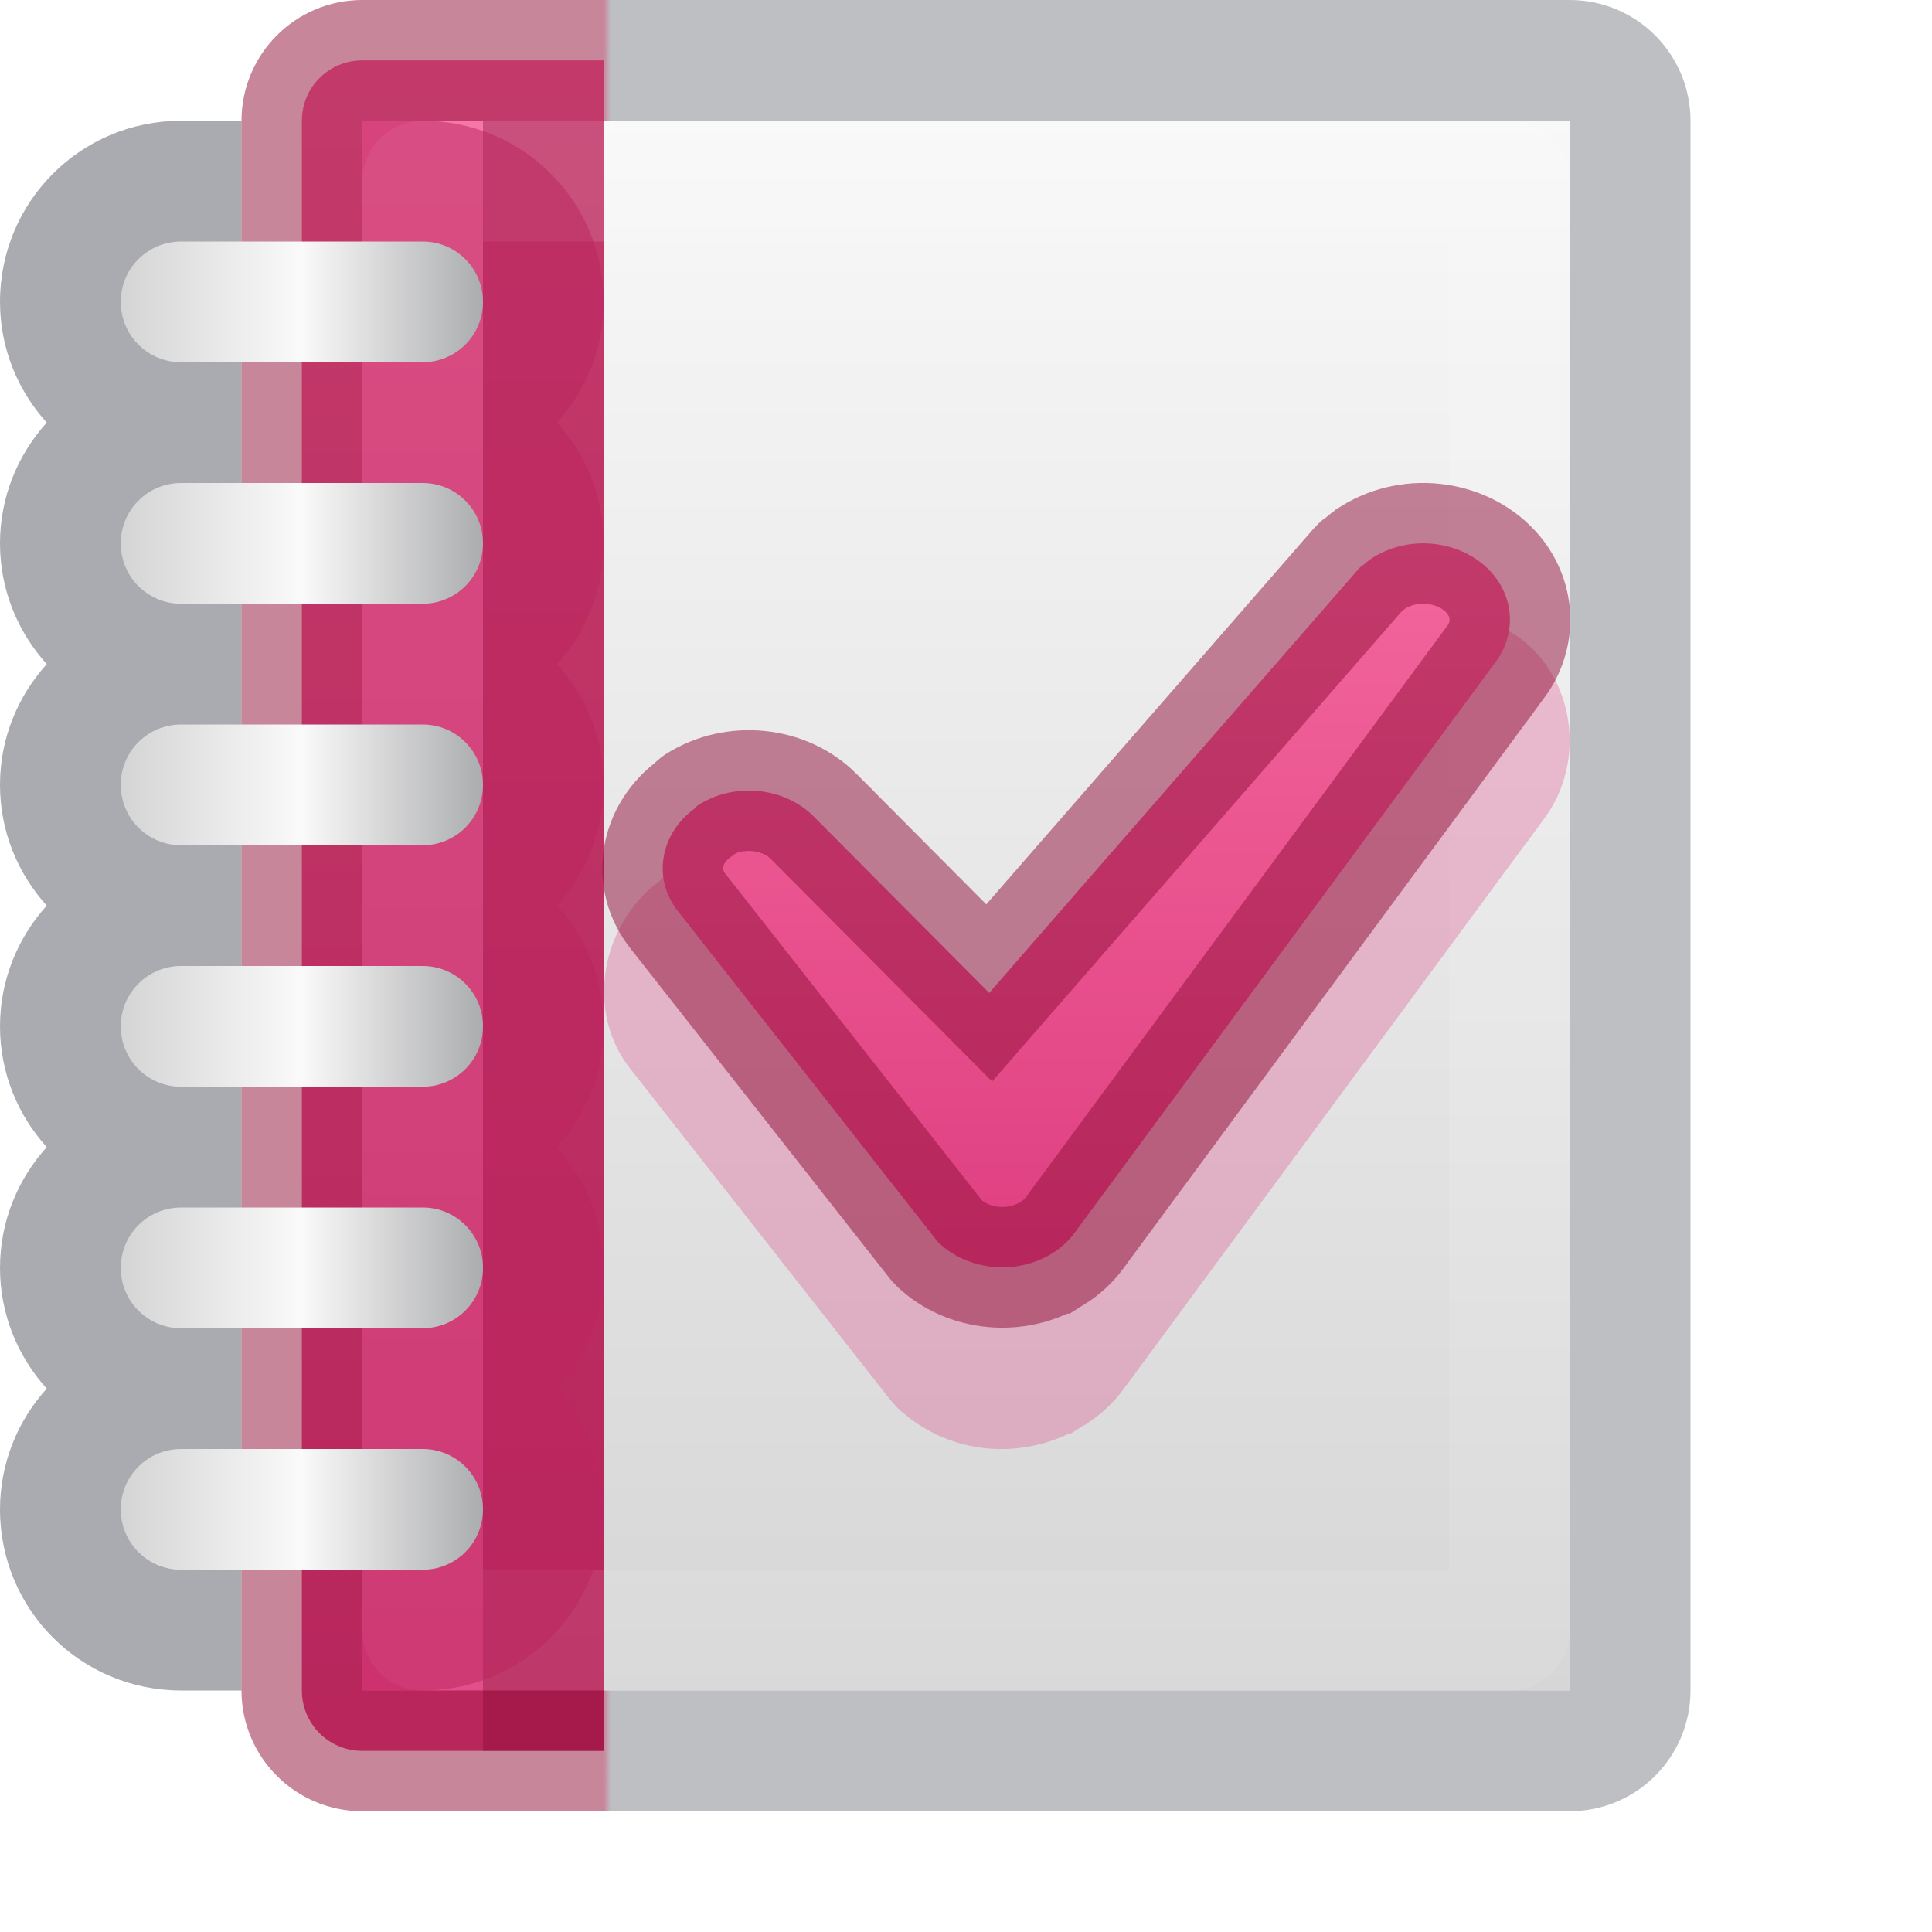
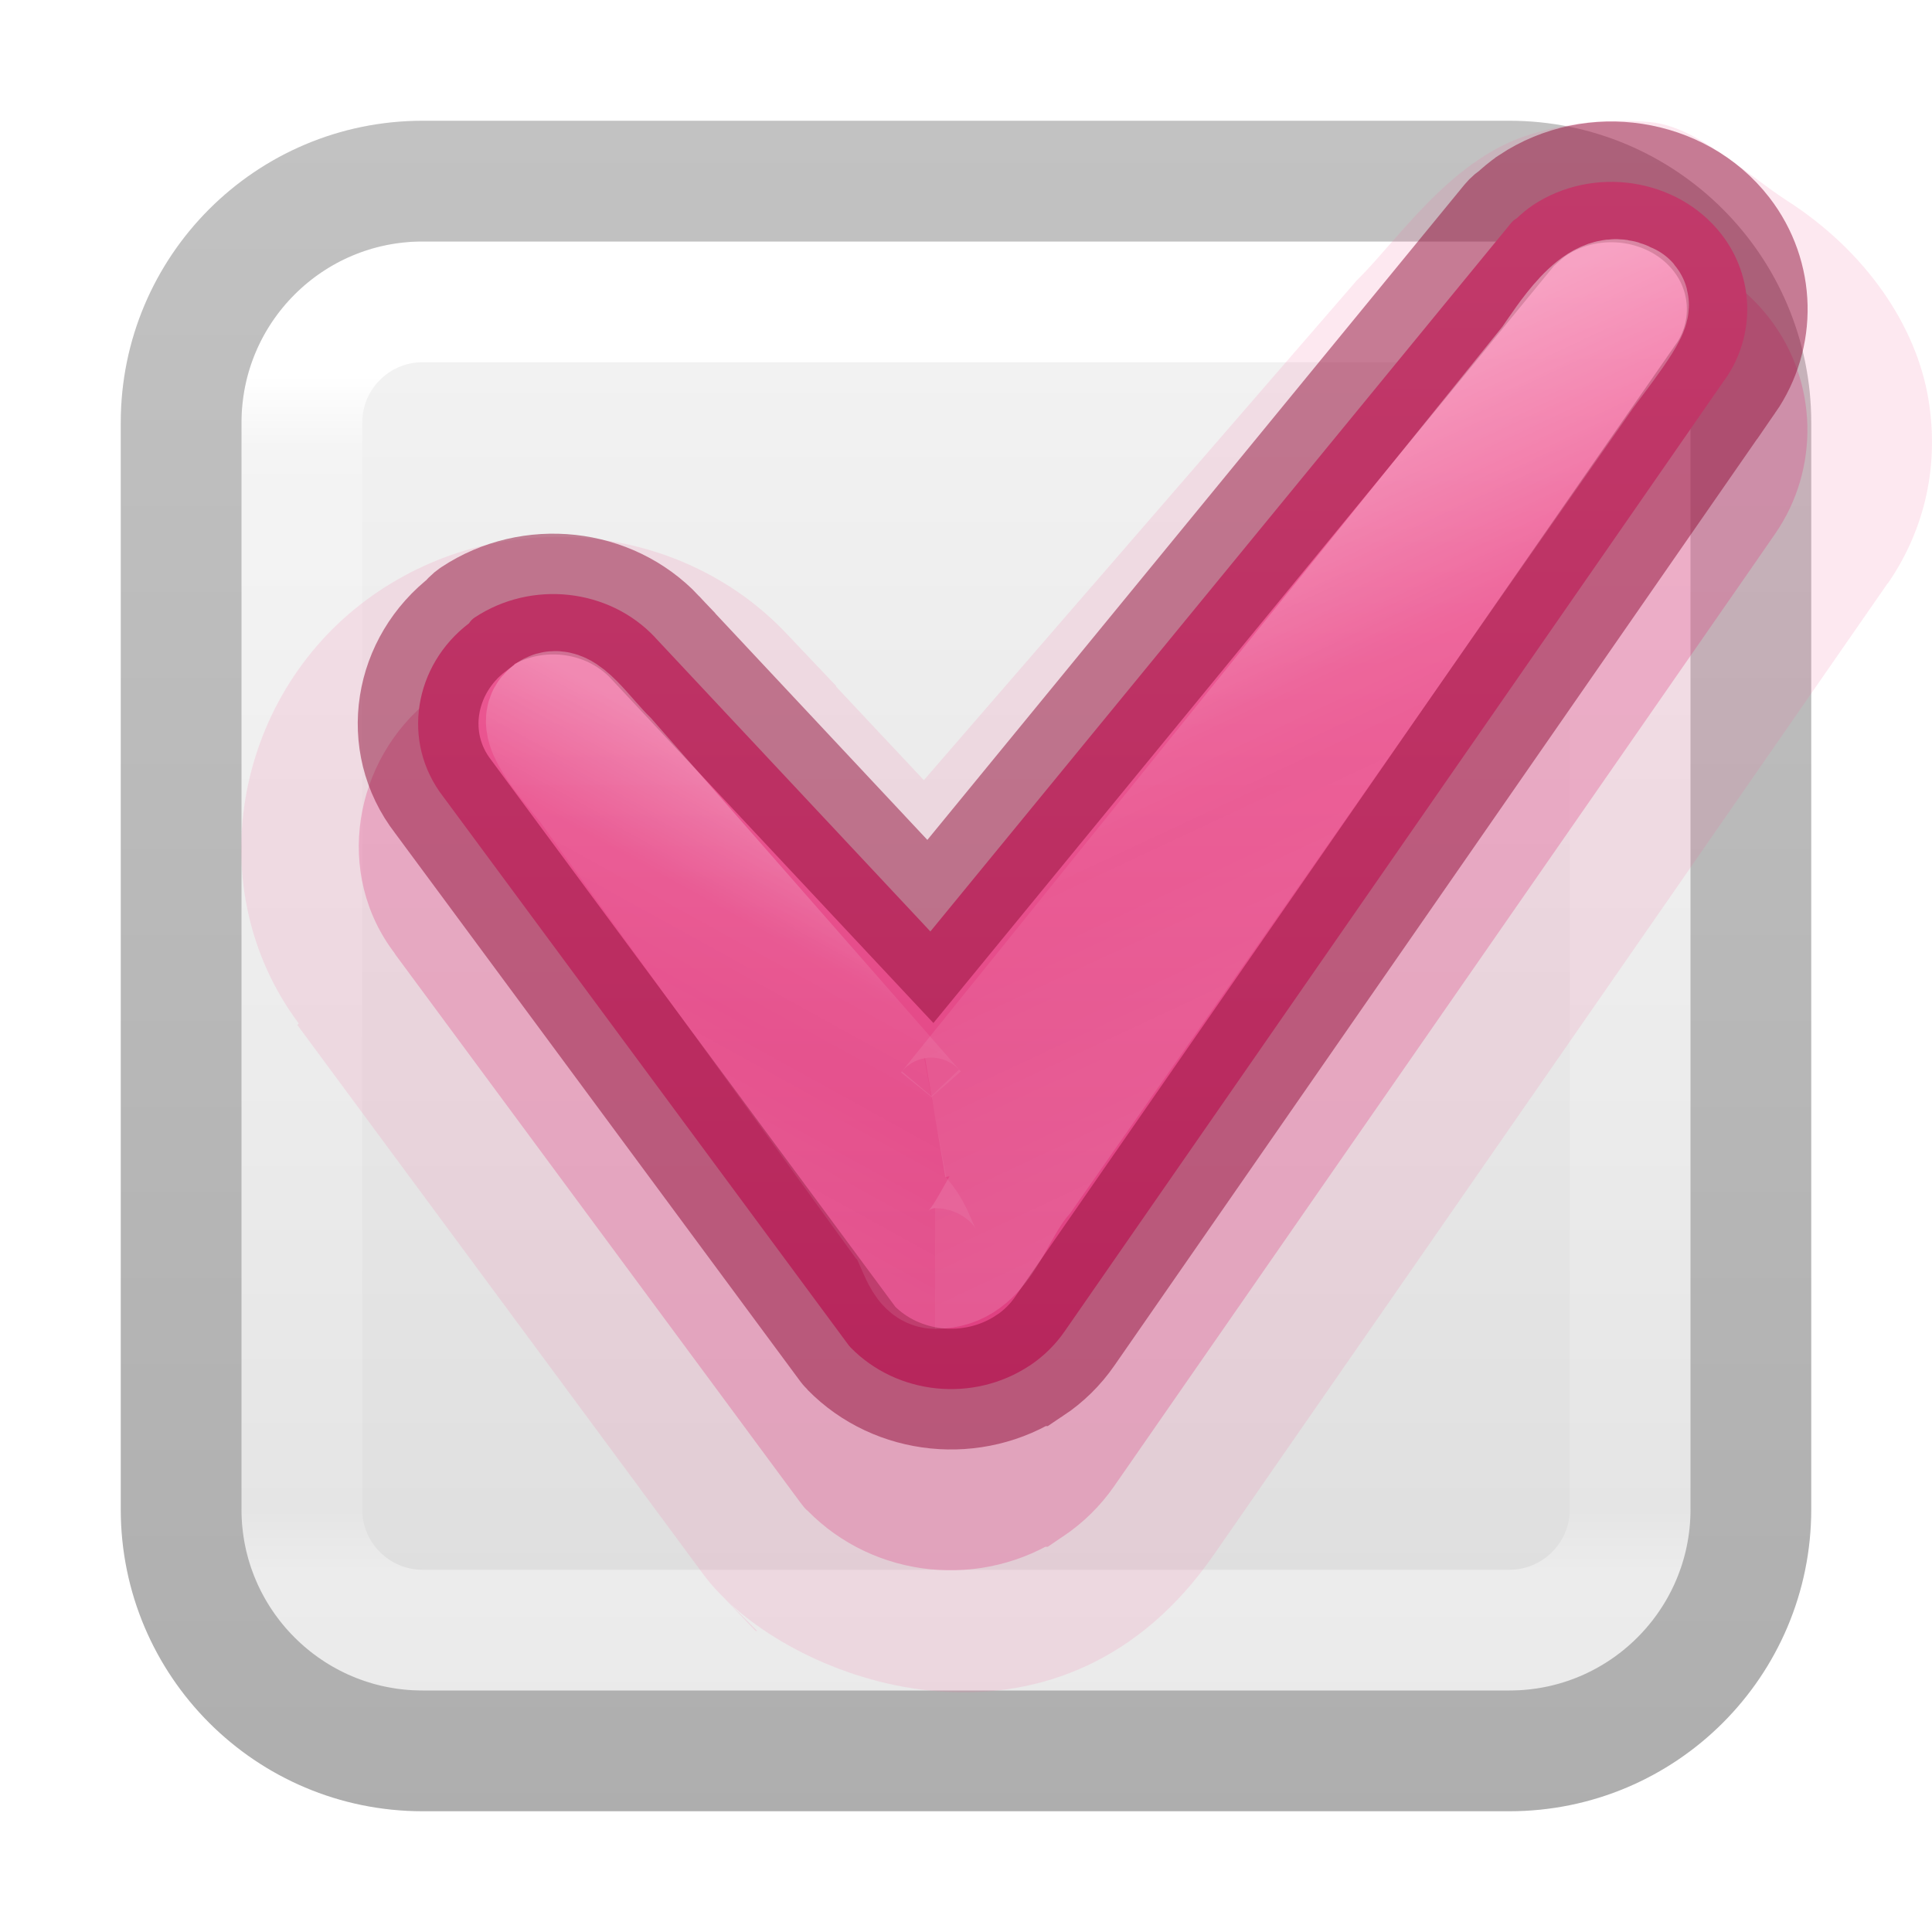
- <svg xmlns="http://www.w3.org/2000/svg" xmlns:xlink="http://www.w3.org/1999/xlink" version="1.1" width="16" height="16" id="svg3844">
-   <defs id="defs3846">
-     <linearGradient id="linearGradient942">
-       <stop style="stop-color:#910e38;stop-opacity:1" offset="0" id="stop938" />
-       <stop style="stop-color:#910e38;stop-opacity:1" offset="0.25" id="stop946" />
-       <stop style="stop-color:#7e8087;stop-opacity:1" offset="0.255" id="stop948" />
-       <stop style="stop-color:#7e8087;stop-opacity:1" offset="1" id="stop940" />
+ <svg xmlns="http://www.w3.org/2000/svg" xmlns:xlink="http://www.w3.org/1999/xlink" version="1.1" width="16" height="16" id="svg4372" xml:space="preserve">
+   <defs id="defs4374">
+     <linearGradient x1="24" y1="7.557" x2="24" y2="40.753" id="linearGradient3304" xlink:href="#linearGradient3924-4-8" gradientUnits="userSpaceOnUse" gradientTransform="matrix(0.2972973,0,0,0.2972973,0.8648691,0.8648672)" />
+     <linearGradient id="linearGradient3924-4-8">
+       <stop id="stop3926-0-4" style="stop-color:#ffffff;stop-opacity:1" offset="0" />
+       <stop id="stop3928-6-8" style="stop-color:#ffffff;stop-opacity:0.235" offset="0.063" />
+       <stop id="stop3930-2-1" style="stop-color:#ffffff;stop-opacity:0.157" offset="0.951" />
+       <stop id="stop3932-9-0" style="stop-color:#ffffff;stop-opacity:0.392" offset="1" />
    </linearGradient>
-     <linearGradient id="linearGradient916">
-       <stop style="stop-color:#d4d4d4;stop-opacity:1" offset="0" id="stop912" />
-       <stop style="stop-color:#fafafa;stop-opacity:1" offset="0.5" id="stop920" />
-       <stop style="stop-color:#abacae;stop-opacity:1" offset="1" id="stop914" />
+     <linearGradient id="linearGradient3600-9-51">
+       <stop offset="0" style="stop-color:#f4f4f4;stop-opacity:1" id="stop3602-0-0" />
+       <stop offset="1" style="stop-color:#dbdbdb;stop-opacity:1" id="stop3604-9-04" />
    </linearGradient>
-     <linearGradient id="linearGradient897">
-       <stop id="stop893" style="stop-color:#f4679d;stop-opacity:1" offset="0" />
-       <stop id="stop895" style="stop-color:#de3e80;stop-opacity:1" offset="1" />
+     <linearGradient id="linearGradient3104-6">
+       <stop offset="0" style="stop-color:#000000;stop-opacity:0.318" id="stop3106-3" />
+       <stop offset="1" style="stop-color:#000000;stop-opacity:0.24" id="stop3108-9" />
    </linearGradient>
-     <linearGradient id="linearGradient888">
-       <stop id="stop884" style="stop-color:#fafafa;stop-opacity:1" offset="0" />
-       <stop id="stop886" style="stop-color:#d4d4d4;stop-opacity:1" offset="1" />
+     <linearGradient id="linearGradient971">
+       <stop style="stop-color:#f4679d;stop-opacity:1" offset="0" id="stop967" />
+       <stop style="stop-color:#de3e80;stop-opacity:1" offset="1" id="stop969" />
    </linearGradient>
-     <linearGradient x1="-51.786" y1="50.786" x2="-51.786" y2="2.906" id="linearGradient3033" xlink:href="#linearGradient3104-6" gradientUnits="userSpaceOnUse" gradientTransform="matrix(1.084352,0,0,1.199737,79.55086,-4.16286)" />
-     <linearGradient id="linearGradient3104-6">
-       <stop id="stop3106-3" style="stop-color:#000000;stop-opacity:0.318" offset="0" />
-       <stop id="stop3108-9" style="stop-color:#000000;stop-opacity:0.24" offset="1" />
+     <linearGradient id="linearGradient1915">
+       <stop id="stop1907" style="stop-color:#ffffff;stop-opacity:1" offset="0" />
+       <stop id="stop1909" style="stop-color:#ffffff;stop-opacity:0.235" offset="0.3" />
+       <stop id="stop1911" style="stop-color:#ffffff;stop-opacity:0.157" offset="0.5" />
+       <stop id="stop1913" style="stop-color:#ffffff;stop-opacity:0.392" offset="1" />
    </linearGradient>
-     <linearGradient x1="24" y1="5.864" x2="24" y2="42.176" id="linearGradient3093" xlink:href="#linearGradient3977-4" gradientUnits="userSpaceOnUse" gradientTransform="matrix(1.216216,0,0,1.540538,2.810818,-6.97295)" />
-     <linearGradient id="linearGradient3977-4">
-       <stop id="stop3979-7" style="stop-color:#ffffff;stop-opacity:1" offset="0" />
-       <stop id="stop3981-6" style="stop-color:#ffffff;stop-opacity:0.235" offset="0" />
-       <stop id="stop3983-5" style="stop-color:#ffffff;stop-opacity:0.157" offset="1" />
-       <stop id="stop3985-6" style="stop-color:#ffffff;stop-opacity:0.392" offset="1" />
-     </linearGradient>
-     <linearGradient x1="25.132" y1="0.985" x2="25.132" y2="47.013" id="linearGradient3096" xlink:href="#linearGradient3600-9" gradientUnits="userSpaceOnUse" gradientTransform="matrix(1.314283,0,0,1.260239,0.4572141,-2.17932)" />
-     <linearGradient id="linearGradient3600-9">
-       <stop id="stop3602-3" style="stop-color:#f4f4f4;stop-opacity:1" offset="0" />
-       <stop id="stop3604-7" style="stop-color:#dbdbdb;stop-opacity:1" offset="1" />
-     </linearGradient>
-     <radialGradient cx="605.714" cy="486.648" r="117.143" fx="605.714" fy="486.648" id="radialGradient3153" xlink:href="#linearGradient5060" gradientUnits="userSpaceOnUse" gradientTransform="matrix(0.01606478,0,0,0.01029412,16.31839,24.72571)" />
-     <linearGradient id="linearGradient5060">
-       <stop id="stop5062" style="stop-color:#000000;stop-opacity:1" offset="0" />
-       <stop id="stop5064" style="stop-color:#000000;stop-opacity:0" offset="1" />
-     </linearGradient>
-     <radialGradient cx="605.714" cy="486.648" r="117.143" fx="605.714" fy="486.648" id="radialGradient3156" xlink:href="#linearGradient5060" gradientUnits="userSpaceOnUse" gradientTransform="matrix(-0.01606478,0,0,0.01029412,15.68161,24.72571)" />
-     <linearGradient id="linearGradient5048">
-       <stop id="stop5050" style="stop-color:#000000;stop-opacity:0" offset="0" />
-       <stop id="stop5056" style="stop-color:#000000;stop-opacity:1" offset="0.5" />
-       <stop id="stop5052" style="stop-color:#000000;stop-opacity:0" offset="1" />
-     </linearGradient>
-     <linearGradient x1="302.857" y1="366.648" x2="302.857" y2="609.505" id="linearGradient3842" xlink:href="#linearGradient5048" gradientUnits="userSpaceOnUse" gradientTransform="matrix(0.04142012,0,0,0.01029412,1.029585,24.72571)" />
-     <linearGradient id="linearGradient3924-2-2-5-8">
-       <stop id="stop3926-9-4-9-6" style="stop-color:#ffffff;stop-opacity:1" offset="0" />
-       <stop id="stop3928-9-8-6-5" style="stop-color:#ffffff;stop-opacity:0.235" offset="0.035" />
-       <stop id="stop3930-3-5-1-7" style="stop-color:#ffffff;stop-opacity:0.157" offset="0.964" />
-       <stop id="stop3932-8-0-4-8" style="stop-color:#ffffff;stop-opacity:0.392" offset="1" />
-     </linearGradient>
-     <radialGradient cx="4.993" cy="43.5" r="2.5" fx="4.993" fy="43.5" id="radialGradient3337-2-2" xlink:href="#linearGradient3688-166-749-4-0-3-8" gradientUnits="userSpaceOnUse" gradientTransform="matrix(3.163875,0,0,1,-30.74401,17.83141)" />
-     <linearGradient id="linearGradient3688-166-749-4-0-3-8">
-       <stop id="stop2883-4-0-1-8" style="stop-color:#181818;stop-opacity:1" offset="0" />
-       <stop id="stop2885-9-2-9-6" style="stop-color:#181818;stop-opacity:0" offset="1" />
-     </linearGradient>
-     <radialGradient cx="4.993" cy="43.5" r="2.5" fx="4.993" fy="43.5" id="radialGradient3339-1-4" xlink:href="#linearGradient3688-166-749-4-0-3-8" gradientUnits="userSpaceOnUse" gradientTransform="matrix(3.163875,0,0,1,43.33813,-104.8314)" />
-     <linearGradient id="linearGradient3702-501-757-8-4-1-1">
-       <stop id="stop2895-8-9-9-1" style="stop-color:#181818;stop-opacity:0" offset="0" />
-       <stop id="stop2897-7-8-7-7" style="stop-color:#181818;stop-opacity:1" offset="0.5" />
-       <stop id="stop2899-4-5-1-5" style="stop-color:#181818;stop-opacity:0" offset="1" />
-     </linearGradient>
-     <linearGradient gradientTransform="matrix(1.57895,0,0,0.7142857,-74.93587,30.25998)" x1="25.058" y1="47.028" x2="25.058" y2="39.999" id="linearGradient13984" xlink:href="#linearGradient3702-501-757-8-4-1-1" gradientUnits="userSpaceOnUse" />
-     <linearGradient id="linearGradient4632-92-3-0-8-1">
-       <stop id="stop4634-68-8-0-2-9" style="stop-color:#fafafa;stop-opacity:1" offset="0" />
-       <stop id="stop4636-8-21-7-1-4" style="stop-color:#e1e1e1;stop-opacity:1" offset="1" />
-     </linearGradient>
-     <linearGradient xlink:href="#linearGradient3924-2-2-5-8" id="linearGradient3647" gradientUnits="userSpaceOnUse" gradientTransform="matrix(0.3040541,0,0,0.3851351,0.7027018,-1.725429)" x1="24" y1="5.778" x2="24" y2="42.129" />
-     <radialGradient xlink:href="#linearGradient4632-92-3-0-8-1" id="radialGradient3651" gradientUnits="userSpaceOnUse" gradientTransform="matrix(0,2.524256,-2.010848,1.09873e-8,40.73093,-80.44578)" cx="32" cy="4.342" fx="32" fy="4.342" r="27.5" />
-     <linearGradient xlink:href="#linearGradient888" id="linearGradient882" x1="31.337" y1="0.516" x2="31.337" y2="59.415" gradientUnits="userSpaceOnUse" gradientTransform="scale(0.25)" />
-     <radialGradient cx="4.993" cy="43.5" r="2.5" fx="4.993" fy="43.5" id="radialGradient2976" xlink:href="#linearGradient3688-166-749-4-0-3-8" gradientUnits="userSpaceOnUse" gradientTransform="matrix(2.175537,0,0,1.4,25.34426,-17.4)" />
-     <radialGradient cx="4.993" cy="43.5" r="2.5" fx="4.993" fy="43.5" id="radialGradient2978" xlink:href="#linearGradient3688-166-749-4-0-3-8" gradientUnits="userSpaceOnUse" gradientTransform="matrix(2.175537,0,0,1.4,-22.65574,-104.4)" />
-     <linearGradient x1="25.058" y1="47.028" x2="25.058" y2="39.999" id="linearGradient2980" xlink:href="#linearGradient3702-501-757-8-4-1-1" gradientUnits="userSpaceOnUse" gradientTransform="matrix(0.872449,0,0,1,3.061224,0)" />
-     <linearGradient xlink:href="#linearGradient897" id="linearGradient891" gradientUnits="userSpaceOnUse" gradientTransform="scale(0.25)" x1="16" y1="2" x2="16" y2="58" />
-     <linearGradient xlink:href="#linearGradient916" id="linearGradient918" x1="1" y1="7.5" x2="4" y2="7.5" gradientUnits="userSpaceOnUse" />
-     <linearGradient xlink:href="#linearGradient942" id="linearGradient944" x1="4" y1="15" x2="28" y2="15" gradientUnits="userSpaceOnUse" gradientTransform="scale(0.5)" />
-     <linearGradient xlink:href="#linearGradient1825" id="linearGradient1643" gradientUnits="userSpaceOnUse" gradientTransform="matrix(0.2104474,0,0,0.2148039,2.350069,-17.42184)" x1="30.957" y1="112.008" x2="38.931" y2="128.952" />
    <linearGradient id="linearGradient1825">
      <stop id="stop1817" style="stop-color:#ffffff;stop-opacity:1" offset="0" />
      <stop id="stop1819" style="stop-color:#ffffff;stop-opacity:0.235" offset="0.333" />
      <stop id="stop1821" style="stop-color:#ffffff;stop-opacity:0.157" offset="0.429" />
      <stop id="stop1823" style="stop-color:#ffffff;stop-opacity:0.392" offset="1" />
    </linearGradient>
-     <linearGradient xlink:href="#linearGradient1915" id="linearGradient1641" gradientUnits="userSpaceOnUse" gradientTransform="matrix(0.2104474,0,0,0.2148039,2.350069,-17.42184)" x1="33.948" y1="121.975" x2="28.964" y2="130.946" />
-     <linearGradient id="linearGradient1915">
-       <stop id="stop1907" style="stop-color:#ffffff;stop-opacity:1" offset="0" />
-       <stop id="stop1909" style="stop-color:#ffffff;stop-opacity:0.235" offset="0.3" />
-       <stop id="stop1911" style="stop-color:#ffffff;stop-opacity:0.157" offset="0.5" />
-       <stop id="stop1913" style="stop-color:#ffffff;stop-opacity:0.392" offset="1" />
-     </linearGradient>
-     <linearGradient xlink:href="#linearGradient897" id="linearGradient2068-3-3-3" gradientUnits="userSpaceOnUse" x1="32.497" y1="103.041" x2="32.497" y2="131.956" gradientTransform="matrix(0.2270159,0,0,0.2146276,1.417032,-17.72145)" />
+     <linearGradient xlink:href="#linearGradient3104-6" id="linearGradient2140" gradientUnits="userSpaceOnUse" gradientTransform="matrix(0.8074969,0,0,0.8947171,-36.4537,-22.66076)" x1="56.408" y1="42.392" x2="56.408" y2="26.596" />
+     <linearGradient xlink:href="#linearGradient3600-9-51" id="linearGradient2184" gradientUnits="userSpaceOnUse" gradientTransform="matrix(0.3067662,0,0,0.2950482,-14.70183,0.5752133)" x1="74.839" y1="4.536" x2="74.839" y2="49.779" />
+     <linearGradient xlink:href="#linearGradient971" id="linearGradient2068-3-3-3-6" gradientUnits="userSpaceOnUse" x1="32.497" y1="103.041" x2="32.497" y2="131.956" gradientTransform="matrix(0.3561401,0,0,0.3579323,-2.924625,-35.5528)" />
+     <linearGradient xlink:href="#linearGradient1915" id="linearGradient1641-2" gradientUnits="userSpaceOnUse" gradientTransform="matrix(0.3561619,0,0,0.3539933,-2.925514,-35.14497)" x1="33.948" y1="121.975" x2="28.964" y2="130.946" />
+     <linearGradient xlink:href="#linearGradient1825" id="linearGradient1643-0" gradientUnits="userSpaceOnUse" gradientTransform="matrix(0.3561619,0,0,0.3539933,-2.925514,-35.14497)" x1="30.957" y1="112.008" x2="38.931" y2="128.952" />
  </defs>
-   <g style="opacity:0.4;stroke-width:3.559" id="g3712-3" transform="matrix(0.368421,0,0,0.2142857,-0.842105,5.428573)" />
-   <g id="g924">
-     <path id="rect922" style="fill:#555761;stroke:none;opacity:0.5" d="M 1.5 1 C 0.669 1 0 1.669 0 2.5 C 0 2.886 0.148 3.235 0.387 3.5 C 0.148 3.765 0 4.114 0 4.5 C 0 4.886 0.148 5.235 0.387 5.5 C 0.148 5.765 0 6.114 0 6.5 C 0 6.886 0.148 7.235 0.387 7.5 C 0.148 7.765 0 8.114 0 8.5 C 0 8.886 0.148 9.235 0.387 9.5 C 0.148 9.765 0 10.114 0 10.5 C 0 10.886 0.148 11.235 0.387 11.5 C 0.148 11.765 0 12.114 0 12.5 C 0 13.331 0.669 14 1.5 14 L 2 14 L 2 11 L 2 9 L 2 7 L 2 5 L 2 4 L 2 3 L 2 1 L 1.5 1 z " />
-     <rect width="10" height="13" rx="0" ry="0" x="3" y="1" id="rect5505-21-3-8-5-2" style="color:#000000;display:inline;overflow:visible;visibility:visible;fill:url(#linearGradient882);fill-opacity:1;fill-rule:nonzero;stroke:none;stroke-width:1;marker:none;enable-background:accumulate" />
-     <path id="rect888" style="color:#000000;display:inline;overflow:visible;visibility:visible;fill:url(#linearGradient891);fill-opacity:1;fill-rule:nonzero;stroke:none;stroke-width:1;marker:none;enable-background:accumulate" d="m 3,0.5 h 2 v 14 H 3 C 2.723,14.5 2.5,14.277 2.5,14 V 1 C 2.5,0.723 2.723,0.5 3,0.5 Z" />
-     <path style="opacity:0.5;fill:none;stroke:#910e38;stroke-width:1px;stroke-linecap:butt;stroke-linejoin:miter;stroke-opacity:1" d="M 4.5,1 V 14.5" id="path907" />
-     <rect width="9" height="12" rx="0" ry="0" x="3.5" y="1.5" id="rect6741-5-0-2-3" style="opacity:0.5;fill:none;stroke:url(#linearGradient3647);stroke-width:1;stroke-linecap:round;stroke-linejoin:round;stroke-miterlimit:4;stroke-dasharray:none;stroke-dashoffset:0;stroke-opacity:1" />
-     <rect width="11" height="14" rx="0.5" ry="0.5" x="2.5" y="0.5" id="rect5505-21-3-8-9-1-1" style="color:#000000;display:inline;overflow:visible;visibility:visible;opacity:0.5;fill:none;stroke:url(#linearGradient944);stroke-width:1;stroke-linecap:butt;stroke-linejoin:miter;stroke-miterlimit:4;stroke-dasharray:none;stroke-dashoffset:0;stroke-opacity:1;marker:none;enable-background:accumulate" />
-     <path id="path936" style="opacity:0.5;fill:#bc245d;stroke:none" d="M 3.5,1 C 4.331,1 5,1.669 5,2.5 5,2.886 4.852,3.235 4.613,3.5 4.852,3.765 5,4.114 5,4.5 5,4.886 4.852,5.235 4.613,5.5 4.852,5.765 5,6.114 5,6.5 5,6.886 4.852,7.235 4.613,7.5 4.852,7.765 5,8.114 5,8.5 5,8.886 4.852,9.235 4.613,9.5 4.852,9.765 5,10.114 5,10.5 5,10.886 4.852,11.235 4.613,11.5 4.852,11.765 5,12.114 5,12.5 5,13.331 4.331,14 3.5,14 H 3 V 11 9 7 5 4 3 1 Z" />
-     <path id="rect899" style="fill:url(#linearGradient918);stroke:none;fill-opacity:1" d="M 1.5 2 C 1.223 2 1 2.223 1 2.5 C 1 2.777 1.223 3 1.5 3 L 3.5 3 C 3.777 3 4 2.777 4 2.5 C 4 2.223 3.777 2 3.5 2 L 1.5 2 z M 1.5 4 C 1.223 4 1 4.223 1 4.5 C 1 4.777 1.223 5 1.5 5 L 3.5 5 C 3.777 5 4 4.777 4 4.5 C 4 4.223 3.777 4 3.5 4 L 1.5 4 z M 1.5 6 C 1.223 6 1 6.223 1 6.5 C 1 6.777 1.223 7 1.5 7 L 3.5 7 C 3.777 7 4 6.777 4 6.5 C 4 6.223 3.777 6 3.5 6 L 1.5 6 z M 1.5 8 C 1.223 8 1 8.223 1 8.5 C 1 8.777 1.223 9 1.5 9 L 3.5 9 C 3.777 9 4 8.777 4 8.5 C 4 8.223 3.777 8 3.5 8 L 1.5 8 z M 1.5 10 C 1.223 10 1 10.223 1 10.5 C 1 10.777 1.223 11 1.5 11 L 3.5 11 C 3.777 11 4 10.777 4 10.5 C 4 10.223 3.777 10 3.5 10 L 1.5 10 z M 1.5 12 C 1.223 12 1 12.223 1 12.5 C 1 12.777 1.223 13 1.5 13 L 3.5 13 C 3.777 13 4 12.777 4 12.5 C 4 12.223 3.777 12 3.5 12 L 1.5 12 z " />
-   </g>
-   <path style="color:#000000;font-style:normal;font-variant:normal;font-weight:normal;font-stretch:normal;font-size:medium;line-height:normal;font-family:sans-serif;font-variant-ligatures:normal;font-variant-position:normal;font-variant-caps:normal;font-variant-numeric:normal;font-variant-alternates:normal;font-variant-east-asian:normal;font-feature-settings:normal;font-variation-settings:normal;text-indent:0;text-align:start;text-decoration:none;text-decoration-line:none;text-decoration-style:solid;text-decoration-color:#000000;letter-spacing:normal;word-spacing:normal;text-transform:none;writing-mode:lr-tb;direction:ltr;text-orientation:mixed;dominant-baseline:auto;baseline-shift:baseline;text-anchor:start;white-space:normal;shape-padding:0;shape-margin:0;inline-size:0;clip-rule:nonzero;display:inline;overflow:visible;visibility:visible;opacity:0.3;isolation:auto;mix-blend-mode:normal;color-interpolation:sRGB;color-interpolation-filters:linearRGB;solid-color:#000000;solid-opacity:1;vector-effect:none;fill:#de3e80;fill-opacity:1;fill-rule:nonzero;stroke:none;stroke-linecap:butt;stroke-linejoin:miter;stroke-miterlimit:4;stroke-dasharray:none;stroke-dashoffset:0;stroke-opacity:1;marker:none;color-rendering:auto;image-rendering:auto;shape-rendering:auto;text-rendering:auto;enable-background:accumulate;stop-color:#000000;stop-opacity:1" d="m 11.975,5.013 c -0.289,-0.041 -0.598,0.011 -0.867,0.18 h -0.002 l -0.006,0.004 c -4.23e-4,2.715e-4 4.22e-4,0.002 0,0.002 l -0.035,0.02 -0.027,0.027 c -0.026,0.02 -0.059,0.044 -0.076,0.059 l 0.088,-0.062 c -0.062,0.034 -0.12,0.08 -0.168,0.135 L 8.168,8.49 7.238,7.556 v -0.002 L 7.092,7.408 C 6.67,6.988 6.024,6.927 5.523,7.238 l -0.002,0.002 c -0.025,0.016 -0.043,0.043 -0.066,0.062 C 4.975,7.661 4.838,8.387 5.234,8.869 l 2.135,2.719 c 0.016,0.02 0.032,0.039 0.051,0.057 l 0.002,0.004 0.002,0.002 c 0.423,0.407 1.061,0.46 1.555,0.152 h 0.002 c 0.126,-0.079 0.237,-0.18 0.324,-0.299 L 12.643,6.976 h 0.002 l 0.148,-0.203 C 13.078,6.385 13.069,5.825 12.756,5.443 12.578,5.227 12.327,5.129 12.078,5.07 c -0.038,-0.009 -0.065,-0.051 -0.104,-0.057 z m -2.996,6.789 -0.264,0.076 H 8.859 Z" id="path951" />
-   <path id="path859-59-98-9-4-7" style="font-variation-settings:normal;vector-effect:none;fill:url(#linearGradient2068-3-3-3);fill-opacity:1;stroke:#910e38;stroke-width:1;stroke-linecap:butt;stroke-linejoin:miter;stroke-miterlimit:4;stroke-dasharray:none;stroke-dashoffset:0;stroke-opacity:0.5;marker:none;stop-color:#000000" d="m 11.903,4.508 c -0.179,-0.026 -0.37,0.008 -0.531,0.108 a 0.106,0.1 0 0 0 -4.53e-4,4.277e-4 c -0.03,0.019 -0.058,0.042 -0.085,0.065 a 0.106,0.1 0 0 0 -0.029,0.023 L 8.192,8.223 6.739,6.762 a 0.106,0.1 0 0 0 0,-4.276e-4 C 6.495,6.518 6.087,6.477 5.787,6.664 a 0.106,0.1 0 0 0 -0.03,0.029 C 5.467,6.9 5.397,7.281 5.62,7.553 l 2.142,2.726 a 0.106,0.1 0 0 0 0.009,0.01 c 0.246,0.237 0.648,0.274 0.944,0.09 a 0.106,0.1 0 0 0 4.519e-4,0 c 0.074,-0.046 0.137,-0.105 0.186,-0.172 L 12.39,5.477 a 0.106,0.1 0 0 0 4.53e-4,0 C 12.547,5.263 12.545,4.975 12.369,4.761 12.253,4.62 12.082,4.534 11.903,4.508 Z" />
+   <rect style="color:#000000;font-variation-settings:normal;display:inline;overflow:visible;visibility:visible;vector-effect:none;fill:url(#linearGradient2184);fill-opacity:1;fill-rule:nonzero;stroke:none;stroke-width:1;stroke-linecap:butt;stroke-linejoin:miter;stroke-miterlimit:4;stroke-dasharray:none;stroke-dashoffset:0;stroke-opacity:1;-inkscape-stroke:none;marker:none;enable-background:accumulate;stop-color:#000000" id="rect5505-21-1-7-2-9-5" y="2" x="2" ry="1.5" rx="1.5" height="12" width="12" />
+   <rect width="11" height="11" x="2.5" y="2.5" id="rect6741-0-3-5" style="opacity:1;fill:none;stroke:url(#linearGradient3304);stroke-width:1;stroke-linecap:round;stroke-linejoin:round;stroke-miterlimit:4;stroke-dasharray:none;stroke-dashoffset:0;stroke-opacity:1" rx="1" ry="1" />
+   <rect width="13" height="13" rx="2" ry="2" x="1.5" y="1.5" id="rect5505-21-2-8" style="color:#000000;display:inline;overflow:visible;visibility:visible;opacity:1;fill:none;stroke:url(#linearGradient2140);stroke-width:1;stroke-linecap:butt;stroke-linejoin:round;stroke-miterlimit:4;stroke-dasharray:none;stroke-dashoffset:0;stroke-opacity:1;marker:none;enable-background:accumulate;font-variation-settings:normal;vector-effect:none;fill-opacity:1;-inkscape-stroke:none;stop-color:#000000;stop-opacity:1" />
+   <path style="color:#000000;font-style:normal;font-variant:normal;font-weight:normal;font-stretch:normal;font-size:medium;line-height:normal;font-family:sans-serif;font-variant-ligatures:normal;font-variant-position:normal;font-variant-caps:normal;font-variant-numeric:normal;font-variant-alternates:normal;font-variant-east-asian:normal;font-feature-settings:normal;font-variation-settings:normal;text-indent:0;text-align:start;text-decoration:none;text-decoration-line:none;text-decoration-style:solid;text-decoration-color:#000000;letter-spacing:normal;word-spacing:normal;text-transform:none;writing-mode:lr-tb;direction:ltr;text-orientation:mixed;dominant-baseline:auto;baseline-shift:baseline;text-anchor:start;white-space:normal;shape-padding:0;shape-margin:0;inline-size:0;clip-rule:nonzero;display:inline;overflow:visible;visibility:visible;opacity:0.15;isolation:auto;mix-blend-mode:normal;color-interpolation:sRGB;color-interpolation-filters:linearRGB;solid-color:#000000;solid-opacity:1;vector-effect:none;fill:#f4679d;fill-opacity:1;fill-rule:nonzero;stroke:none;stroke-linecap:butt;stroke-linejoin:miter;stroke-miterlimit:4;stroke-dasharray:none;stroke-dashoffset:0;stroke-opacity:1;marker:none;color-rendering:auto;image-rendering:auto;shape-rendering:auto;text-rendering:auto;enable-background:accumulate;stop-color:#000000" d="m 13.672,1.012 c -0.379,-0.036 -0.744,0.012 -1.053,0.119 -0.617,0.214 -1.045,0.854 -1.359,1.167 l -0.025,0.025 -0.023,0.027 -3.561,4.111 -0.727,-0.775 v -0.006 l -0.41,-0.432 C 5.624,4.305 4.111,4.169 3.032,4.97 1.938,5.783 1.647,7.367 2.474,8.476 l -0.012,0.012 3.359,4.545 c 0.036,0.049 0.081,0.104 0.141,0.166 l 0.01,0.01 c 0.779,0.797 2.842,1.453 4.078,-0.33 l 5.582,-8.047 h 0.002 C 15.907,4.437 16.071,3.911 15.97,3.304 15.869,2.697 15.454,2.084 14.806,1.666 14.45,1.436 14.051,1.048 13.672,1.012 Z M 5.98,13.216 6.257,13.507 h 0.014 z" id="path968" />
+   <path style="color:#000000;font-style:normal;font-variant:normal;font-weight:normal;font-stretch:normal;font-size:medium;line-height:normal;font-family:sans-serif;font-variant-ligatures:normal;font-variant-position:normal;font-variant-caps:normal;font-variant-numeric:normal;font-variant-alternates:normal;font-variant-east-asian:normal;font-feature-settings:normal;font-variation-settings:normal;text-indent:0;text-align:start;text-decoration:none;text-decoration-line:none;text-decoration-style:solid;text-decoration-color:#000000;letter-spacing:normal;word-spacing:normal;text-transform:none;writing-mode:lr-tb;direction:ltr;text-orientation:mixed;dominant-baseline:auto;baseline-shift:baseline;text-anchor:start;white-space:normal;shape-padding:0;shape-margin:0;inline-size:0;clip-rule:nonzero;display:inline;overflow:visible;visibility:visible;opacity:0.3;isolation:auto;mix-blend-mode:normal;color-interpolation:sRGB;color-interpolation-filters:linearRGB;solid-color:#000000;solid-opacity:1;vector-effect:none;fill:#de3e80;fill-opacity:1;fill-rule:nonzero;stroke:none;stroke-linecap:butt;stroke-linejoin:miter;stroke-miterlimit:4;stroke-dasharray:none;stroke-dashoffset:0;stroke-opacity:1;marker:none;color-rendering:auto;image-rendering:auto;shape-rendering:auto;text-rendering:auto;enable-background:accumulate;stop-color:#000000" d="m 13.47,2.005 -0.125,0.049 0.256,-0.029 z m 0.131,0.02 c -0.397,-0.06 -0.822,0.019 -1.184,0.26 h -0.002 l -0.006,0.006 -0.033,0.02 -0.031,0.031 -0.004,0.004 -0.002,0.002 c -0.041,0.033 -0.088,0.067 -0.117,0.094 l 0.088,-0.064 c -0.069,0.04 -0.131,0.092 -0.182,0.154 l -4.449,5.426 -1.754,-1.875 v -0.002 L 5.788,5.935 C 5.234,5.347 4.328,5.252 3.655,5.697 h -0.002 v 0.002 c -0.034,0.023 -0.057,0.059 -0.086,0.088 -0.64,0.506 -0.806,1.451 -0.293,2.115 l -0.008,-0.008 3.359,4.545 c 0.017,0.024 0.036,0.047 0.057,0.068 h 0.002 l 0.002,0.002 c 0.558,0.57 1.449,0.656 2.113,0.217 h 0.002 c 0.168,-0.112 0.313,-0.255 0.426,-0.418 L 14.552,4.636 14.702,4.419 C 15.069,3.888 15.06,3.163 14.654,2.636 l -0.002,-0.002 C 14.384,2.289 13.999,2.085 13.601,2.025 Z M 8.8,12.726 l -0.275,0.084 h 0.152 z" id="path962" />
+   <path id="path859-59-98-9-4-7" style="font-variation-settings:normal;vector-effect:none;fill:url(#linearGradient2068-3-3-3-6);fill-opacity:1;stroke:#910e38;stroke-width:1;stroke-linecap:butt;stroke-linejoin:miter;stroke-miterlimit:4;stroke-dasharray:none;stroke-dashoffset:0;stroke-opacity:0.5;marker:none;stop-color:#000000" d="m 13.526,1.52 c -0.281,-0.043 -0.581,0.013 -0.833,0.18 a 0.166,0.166 0 0 0 -7.18e-4,7.142e-4 c -0.048,0.032 -0.091,0.07 -0.133,0.108 a 0.166,0.166 0 0 0 -0.045,0.038 L 7.705,7.714 5.424,5.278 a 0.166,0.166 0 0 0 0,-7.15e-4 C 5.041,4.871 4.401,4.803 3.931,5.114 a 0.166,0.166 0 0 0 -0.047,0.048 c -0.455,0.346 -0.565,0.981 -0.214,1.435 l 3.36,4.546 a 0.166,0.166 0 0 0 0.015,0.017 c 0.386,0.394 1.017,0.457 1.481,0.15 a 0.166,0.166 0 0 0 7.18e-4,0 c 0.116,-0.077 0.215,-0.175 0.292,-0.287 L 14.29,3.135 a 0.166,0.166 0 0 0 7.17e-4,0 C 14.537,2.779 14.533,2.298 14.257,1.941 14.074,1.705 13.807,1.563 13.526,1.52 Z" />
+   <path id="path859-59-9-4-7-5-2" style="font-variation-settings:normal;opacity:0.6;vector-effect:none;fill:none;fill-opacity:1;stroke:url(#linearGradient1641-2);stroke-width:1;stroke-linecap:butt;stroke-linejoin:miter;stroke-miterlimit:4;stroke-dasharray:none;stroke-dashoffset:0;stroke-opacity:0.5;marker:none;stop-color:#000000" d="m 7.745,9.255 c -0.06,0.011 -0.122,-0.008 -0.164,-0.052 L 5.029,6.292 C 4.832,6.098 4.65,5.812 4.55,5.913 c -0.116,0.092 0.188,0.423 0.321,0.592 0.042,0.061 2.598,3.59 2.598,3.59 0.121,0.121 0.156,0.41 0.277,0.41" />
+   <path id="path859-59-9-7-8-3-2-2" style="font-variation-settings:normal;opacity:0.8;vector-effect:none;fill:none;fill-opacity:1;stroke:url(#linearGradient1643-0);stroke-width:1;stroke-linecap:butt;stroke-linejoin:miter;stroke-miterlimit:4;stroke-dasharray:none;stroke-dashoffset:0;stroke-opacity:0.5;marker:none;stop-color:#000000" d="m 7.745,10.505 c 0.392,0 0.459,-0.461 0.723,-0.765 L 13.107,3.104 c 0.082,-0.118 0.469,-0.598 0.361,-0.598 -0.221,-0.138 -0.498,0.32 -0.626,0.5 l -4.991,6.189 c -0.027,0.032 -0.065,0.054 -0.106,0.061" />
</svg>
